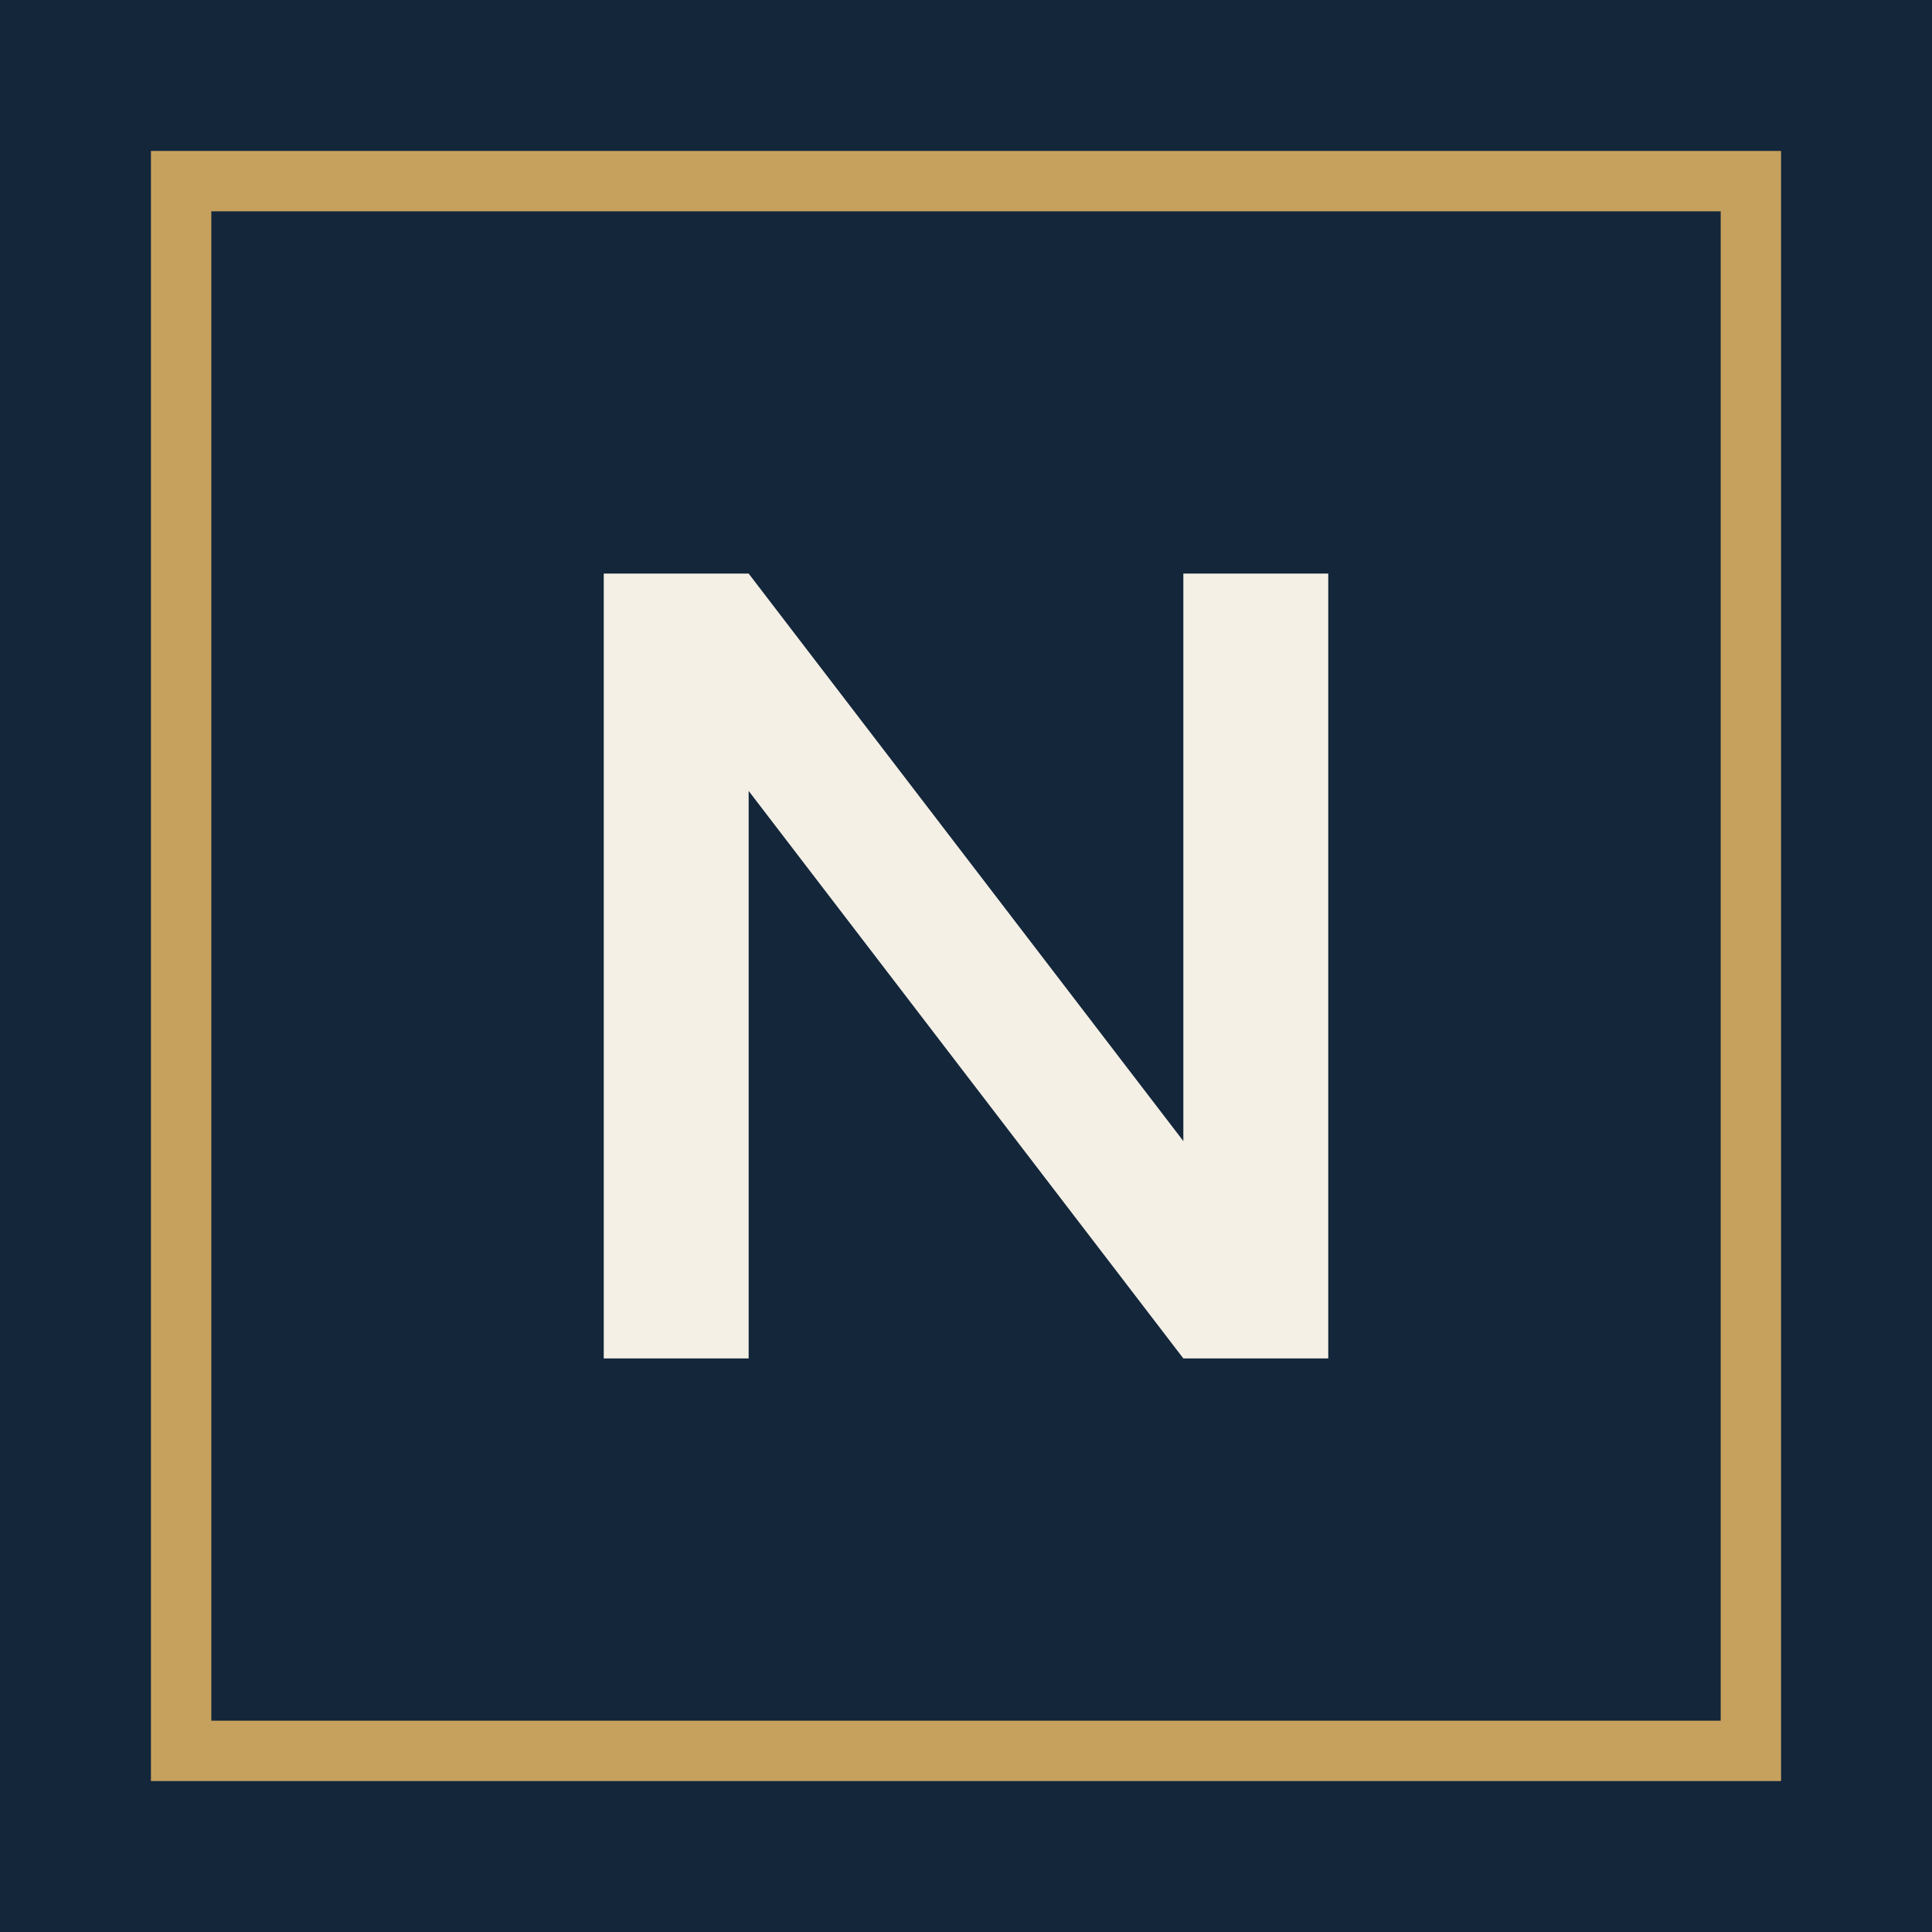
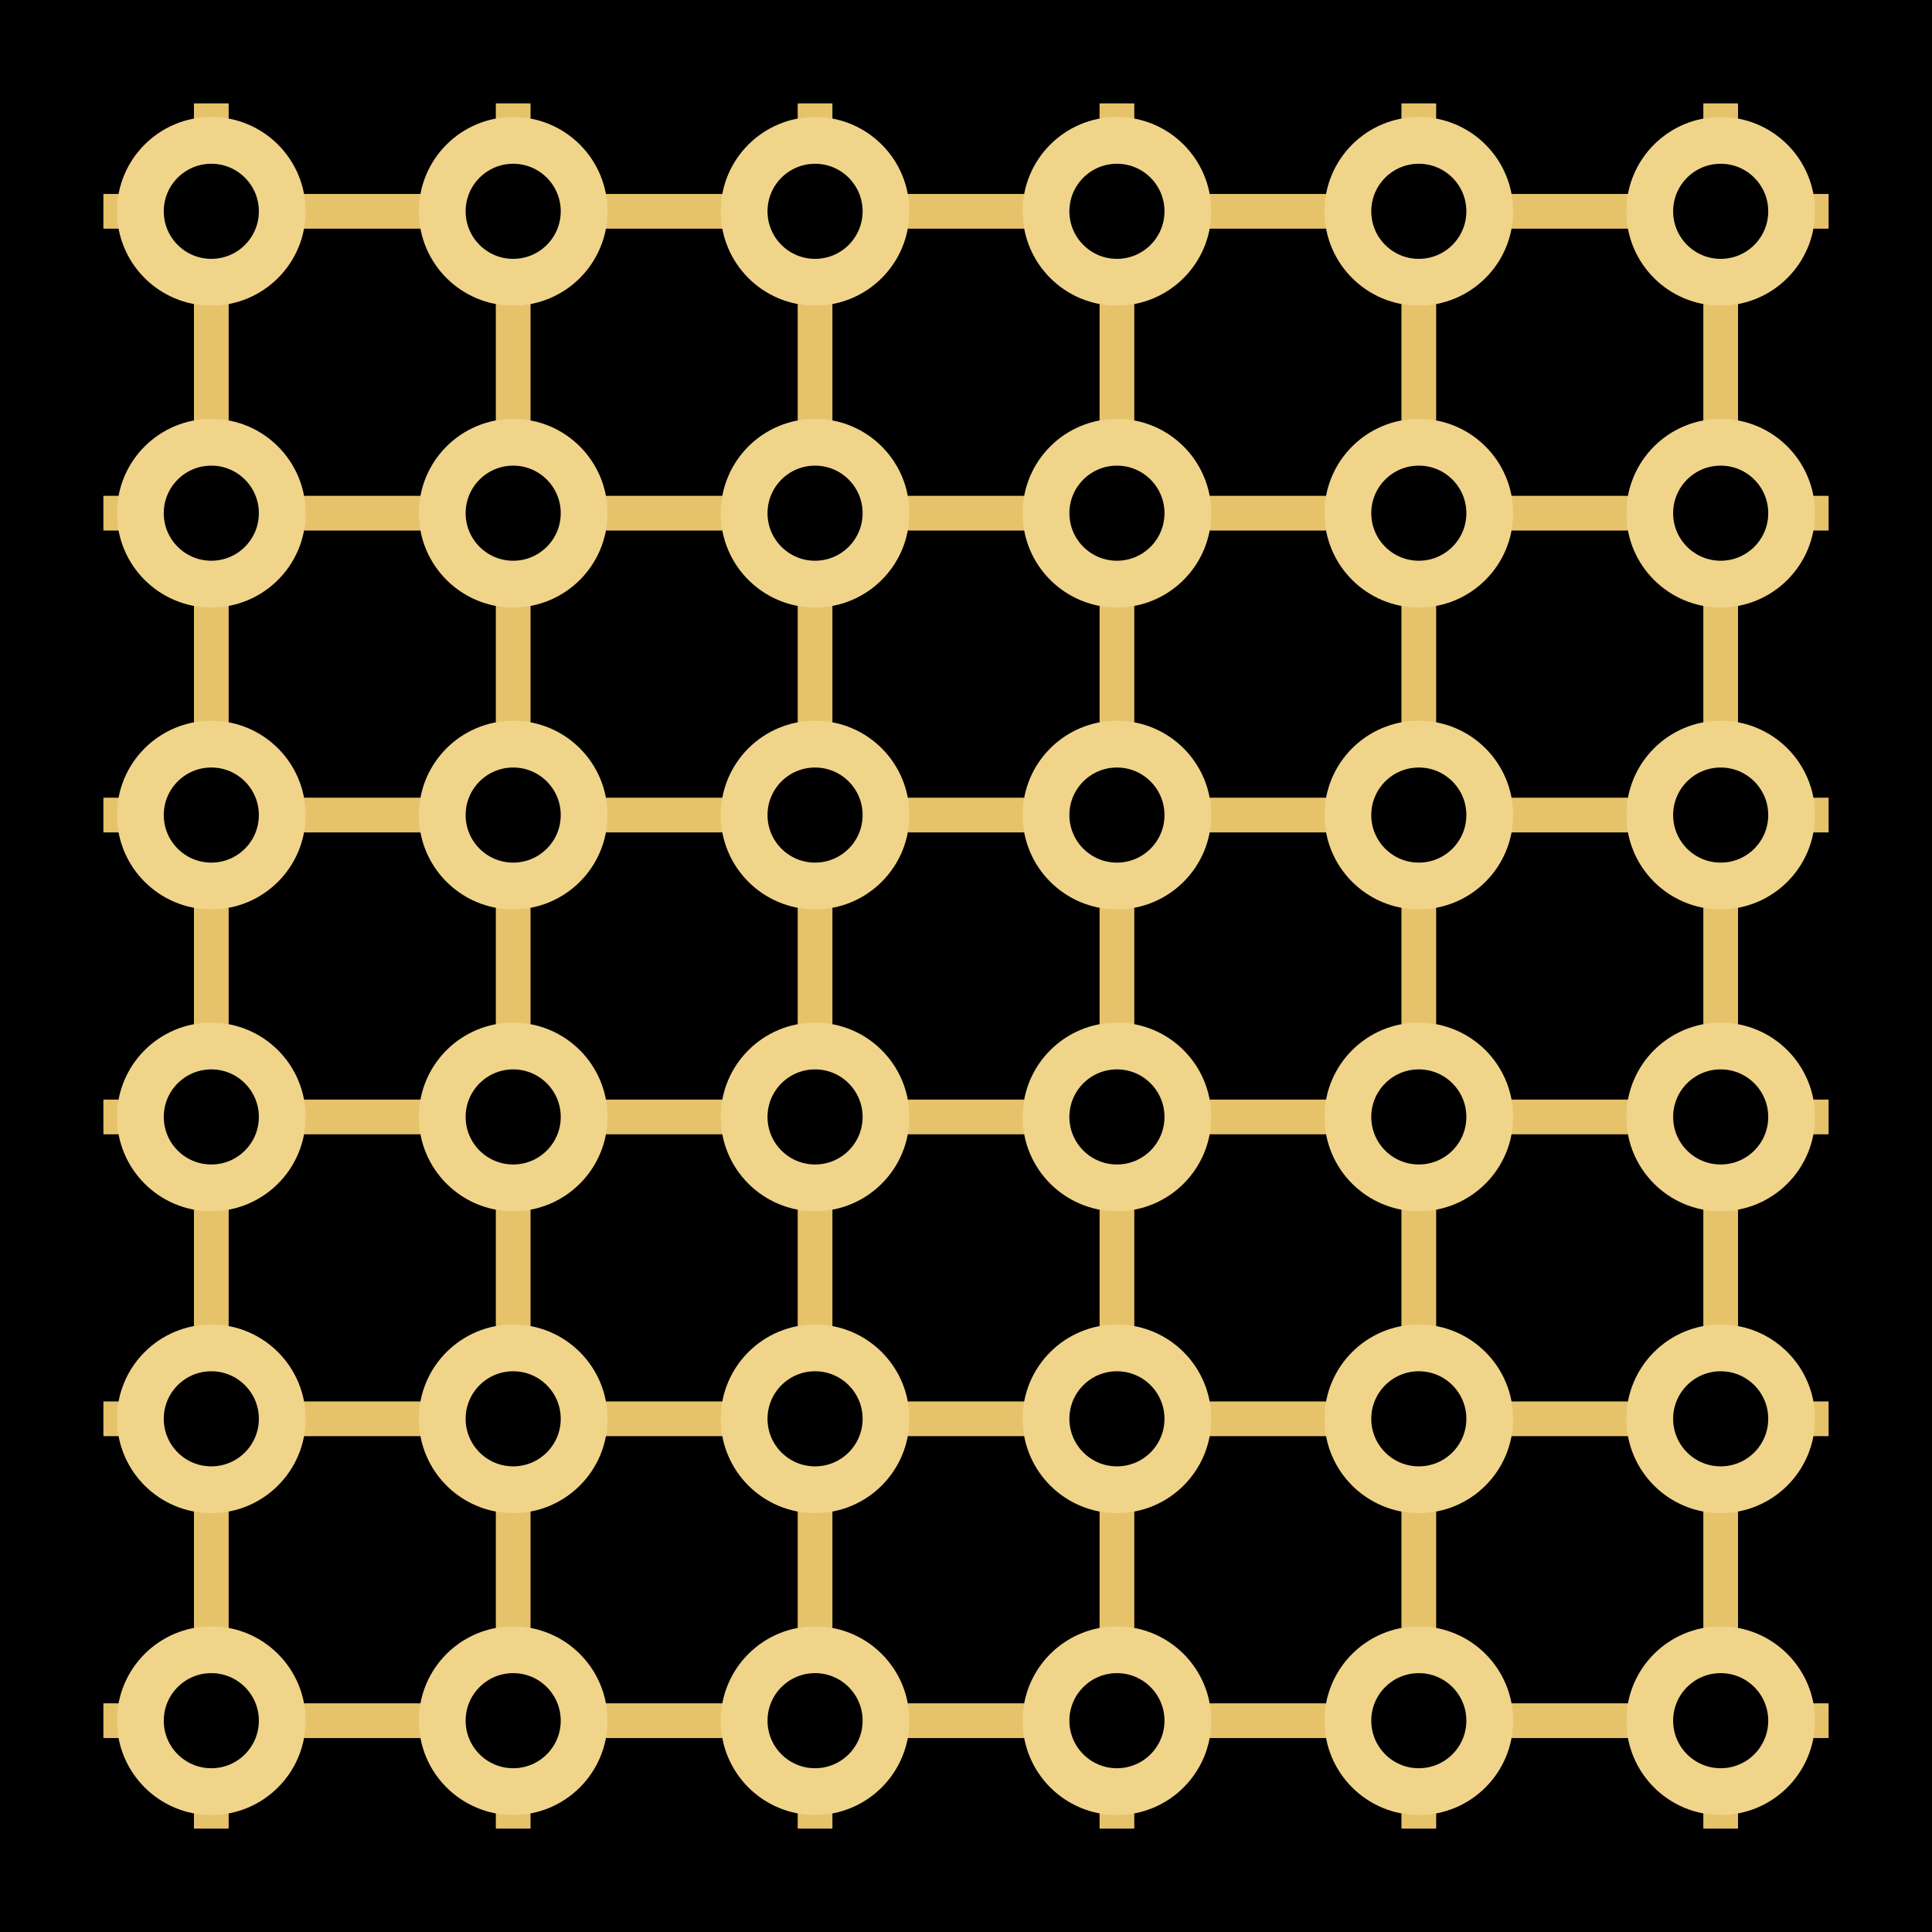
- <svg xmlns="http://www.w3.org/2000/svg" viewBox="0 0 32 32" role="img">
-   <rect width="32" height="32" fill="#13263A" />
-   <rect x="3" y="3" width="26" height="26" fill="none" stroke="#C6A15E" stroke-width="1" />
-   <path fill="#F4F0E6" d="M10 22.5V9.5h2.4l7.2 9.4V9.5H22v13h-2.4l-7.2-9.4v9.4H10z" />
+ <svg xmlns="http://www.w3.org/2000/svg" viewBox="0 0 64 64" role="img">
+   <rect width="64" height="64" fill="#000000" />
+   <g fill="none" stroke="#e6c36a" stroke-width="1.15" stroke-linecap="square">
+     <path d="M4 7h56M4 17h56M4 27h56M4 37h56M4 47h56M4 57h56" />
+     <path d="M7 4v56M17 4v56M27 4v56M37 4v56M47 4v56M57 4v56" />
+   </g>
+   <g fill="#000000" stroke="#f0d48a" stroke-width="1.55">
+     <circle cx="7" cy="7" r="2.35" />
+     <circle cx="17" cy="7" r="2.35" />
+     <circle cx="27" cy="7" r="2.35" />
+     <circle cx="37" cy="7" r="2.35" />
+     <circle cx="47" cy="7" r="2.35" />
+     <circle cx="57" cy="7" r="2.35" />
+     <circle cx="7" cy="17" r="2.35" />
+     <circle cx="17" cy="17" r="2.35" />
+     <circle cx="27" cy="17" r="2.35" />
+     <circle cx="37" cy="17" r="2.35" />
+     <circle cx="47" cy="17" r="2.35" />
+     <circle cx="57" cy="17" r="2.35" />
+     <circle cx="7" cy="27" r="2.35" />
+     <circle cx="17" cy="27" r="2.35" />
+     <circle cx="27" cy="27" r="2.35" />
+     <circle cx="37" cy="27" r="2.35" />
+     <circle cx="47" cy="27" r="2.35" />
+     <circle cx="57" cy="27" r="2.35" />
+     <circle cx="7" cy="37" r="2.35" />
+     <circle cx="17" cy="37" r="2.35" />
+     <circle cx="27" cy="37" r="2.35" />
+     <circle cx="37" cy="37" r="2.35" />
+     <circle cx="47" cy="37" r="2.35" />
+     <circle cx="57" cy="37" r="2.35" />
+     <circle cx="7" cy="47" r="2.35" />
+     <circle cx="17" cy="47" r="2.35" />
+     <circle cx="27" cy="47" r="2.35" />
+     <circle cx="37" cy="47" r="2.35" />
+     <circle cx="47" cy="47" r="2.35" />
+     <circle cx="57" cy="47" r="2.35" />
+     <circle cx="7" cy="57" r="2.35" />
+     <circle cx="17" cy="57" r="2.35" />
+     <circle cx="27" cy="57" r="2.35" />
+     <circle cx="37" cy="57" r="2.35" />
+     <circle cx="47" cy="57" r="2.35" />
+     <circle cx="57" cy="57" r="2.35" />
+   </g>
</svg>
